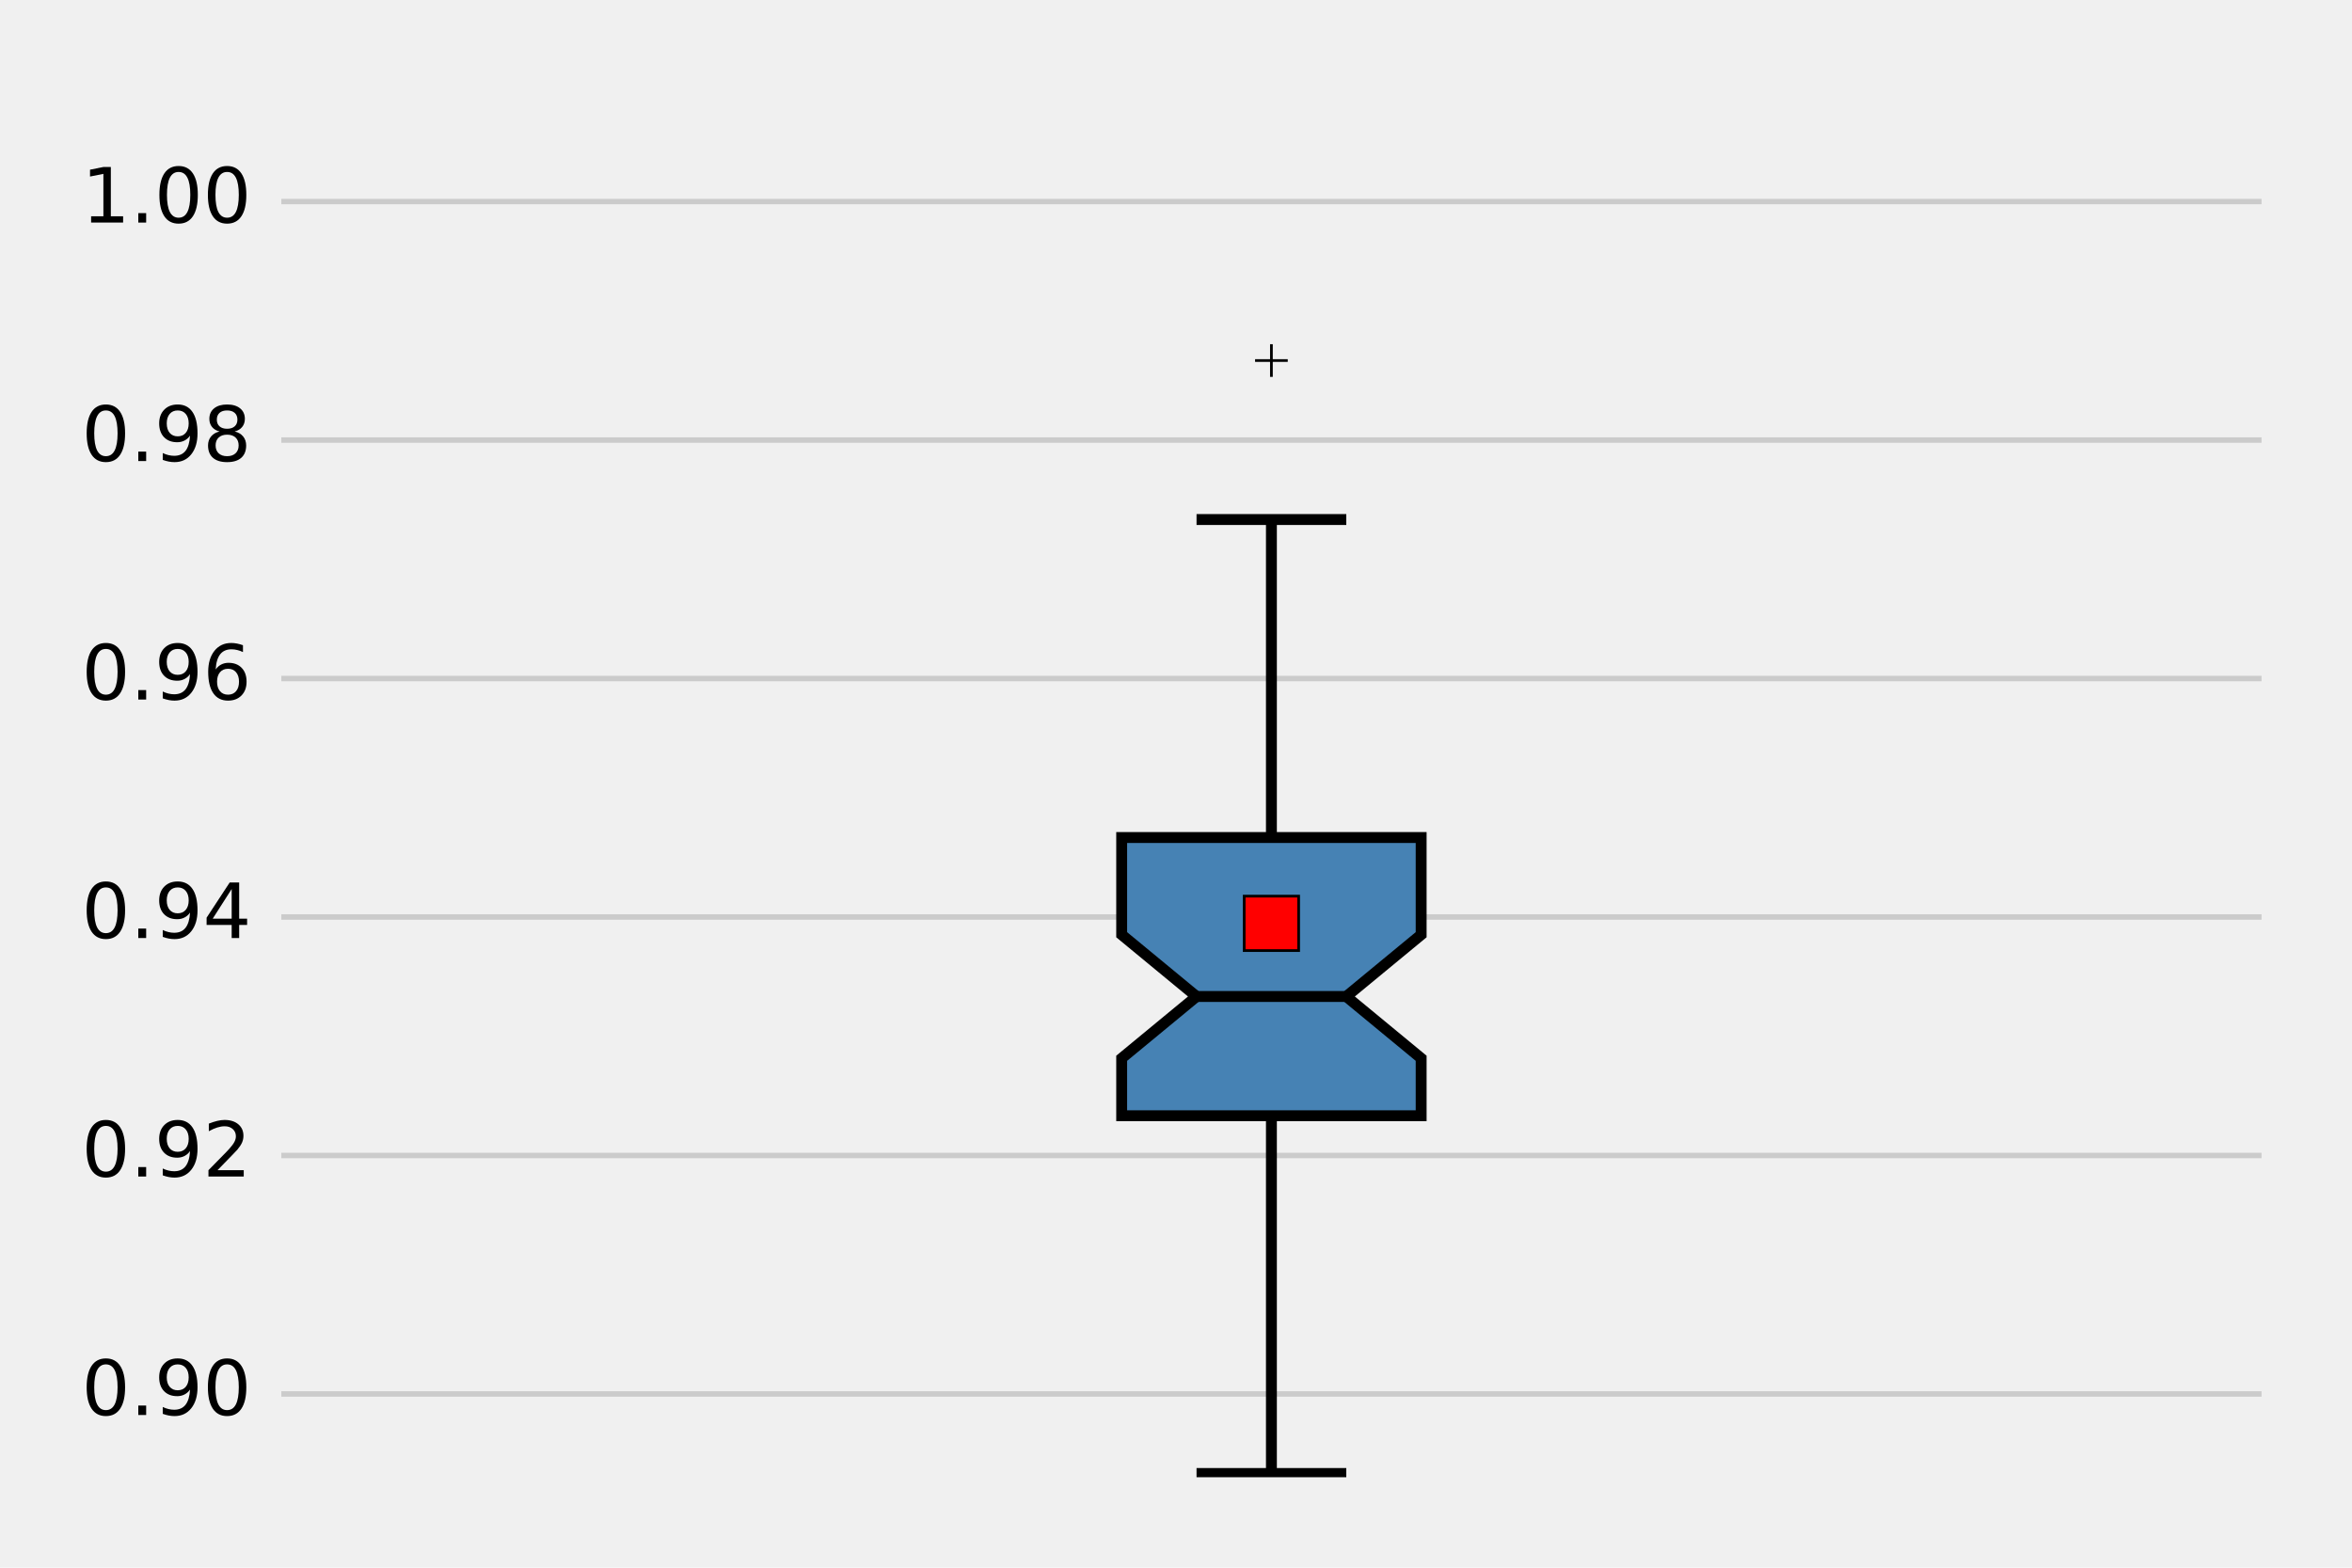
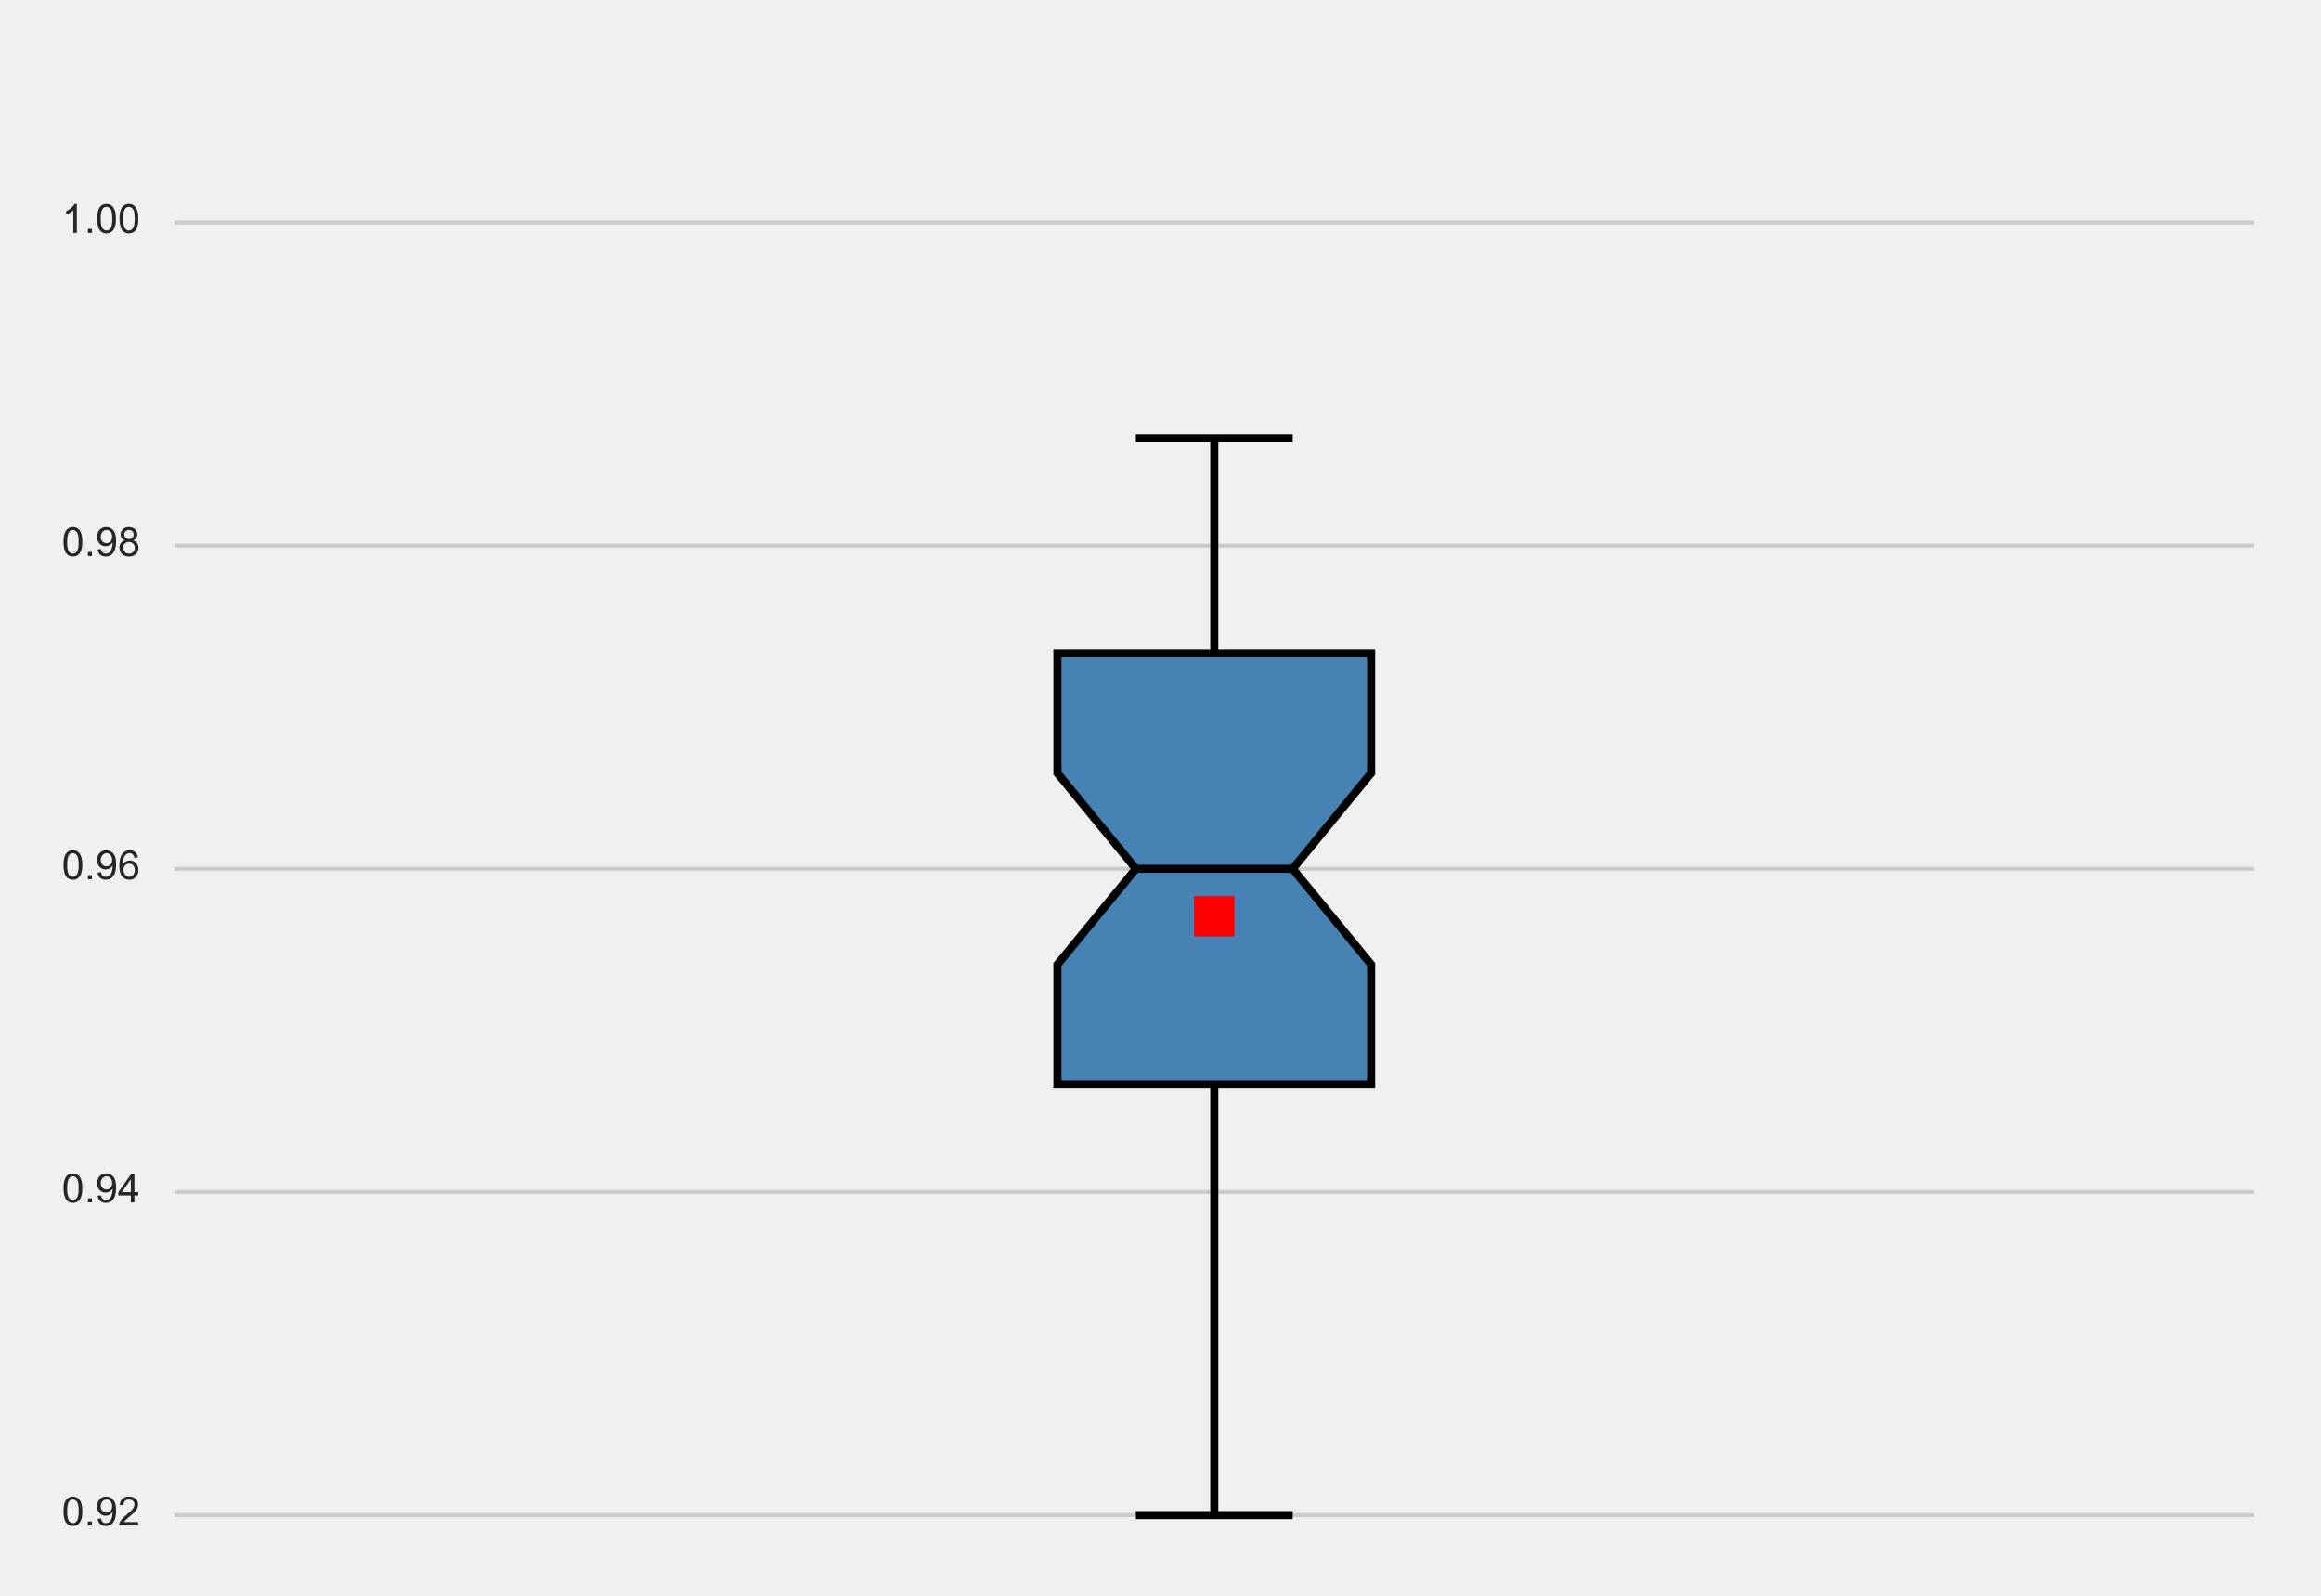
- <svg xmlns="http://www.w3.org/2000/svg" xmlns:xlink="http://www.w3.org/1999/xlink" height="288pt" version="1.1" viewBox="0 0 432 288" width="432pt">
+ <svg xmlns="http://www.w3.org/2000/svg" xmlns:xlink="http://www.w3.org/1999/xlink" height="396pt" version="1.1" viewBox="0 0 576 396" width="576pt">
  <defs>
    <style type="text/css">
*{stroke-linecap:butt;stroke-linejoin:round;stroke-miterlimit:100000;}
  </style>
  </defs>
  <g id="figure_1">
    <g id="patch_1">
-       <path d="M 0 288  L 432 288  L 432 0  L 0 0  z " style="fill:#f0f0f0;" />
+       <path d="M 0 396  L 576 396  L 576 0  L 0 0  z " style="fill:#f0f0f0;" />
    </g>
    <g id="axes_1">
      <g id="patch_2">
-         <path d="M 50.17 272.88  L 416.88 272.88  L 416.88 15.12  L 50.17 15.12  z " style="fill:#f0f0f0;" />
+         <path d="M 41.807 379.992  L 560.88 379.992  L 560.88 15.12  L 41.807 15.12  z " style="fill:#f0f0f0;" />
      </g>
      <g id="matplotlib.axis_1" />
      <g id="matplotlib.axis_2">
        <g id="ytick_1">
          <g id="line2d_1">
-             <path clip-path="url(#p3c85ccbcba)" d="M 50.17 256.085  L 416.88 256.085  " style="fill:none;stroke:#cbcbcb;" />
+             <path clip-path="url(#pf9861ea8be)" d="M 41.807 375.982  L 560.88 375.982  " style="fill:none;stroke:#cbcbcb;" />
          </g>
          <g id="line2d_2">
            <defs>
-               <path d="M 0 0  L 0 0  " id="m003699a6c8" style="stroke:#000000;stroke-width:0.5;" />
-             </defs>
-             <g>
-               <use style="stroke:#000000;stroke-width:0.5;" x="50.17" xlink:href="#m003699a6c8" y="256.085" />
+               <path d="M 0 0  L 0 0  " id="m4d04c38a2a" style="stroke:#262626;" />
+             </defs>
+             <g>
+               <use style="fill:#262626;stroke:#262626;" x="41.807" xlink:href="#m4d04c38a2a" y="375.982" />
            </g>
          </g>
          <g id="line2d_3">
            <g>
-               <use style="stroke:#000000;stroke-width:0.5;" x="416.88" xlink:href="#m003699a6c8" y="256.085" />
+               <use style="fill:#262626;stroke:#262626;" x="560.88" xlink:href="#m4d04c38a2a" y="375.982" />
            </g>
          </g>
          <g id="text_1">
            <defs>
-               <path d="M 10.688 12.406  L 21 12.406  L 21 0  L 10.688 0  z " id="BitstreamVeraSans-Roman-2e" />
-               <path d="M 10.984 1.516  L 10.984 10.5  Q 14.703 8.734 18.5 7.812  Q 22.312 6.891 25.984 6.891  Q 35.75 6.891 40.891 13.453  Q 46.047 20.016 46.781 33.406  Q 43.953 29.203 39.594 26.953  Q 35.25 24.703 29.984 24.703  Q 19.047 24.703 12.672 31.312  Q 6.297 37.938 6.297 49.422  Q 6.297 60.641 12.938 67.422  Q 19.578 74.219 30.609 74.219  Q 43.266 74.219 49.922 64.516  Q 56.594 54.828 56.594 36.375  Q 56.594 19.141 48.406 8.859  Q 40.234 -1.422 26.422 -1.422  Q 22.703 -1.422 18.891 -0.688  Q 15.094 0.047 10.984 1.516  M 30.609 32.422  Q 37.25 32.422 41.125 36.953  Q 45.016 41.5 45.016 49.422  Q 45.016 57.281 41.125 61.844  Q 37.25 66.406 30.609 66.406  Q 23.969 66.406 20.094 61.844  Q 16.219 57.281 16.219 49.422  Q 16.219 41.5 20.094 36.953  Q 23.969 32.422 30.609 32.422  " id="BitstreamVeraSans-Roman-39" />
-               <path d="M 31.781 66.406  Q 24.172 66.406 20.328 58.906  Q 16.5 51.422 16.5 36.375  Q 16.5 21.391 20.328 13.891  Q 24.172 6.391 31.781 6.391  Q 39.453 6.391 43.281 13.891  Q 47.125 21.391 47.125 36.375  Q 47.125 51.422 43.281 58.906  Q 39.453 66.406 31.781 66.406  M 31.781 74.219  Q 44.047 74.219 50.516 64.516  Q 56.984 54.828 56.984 36.375  Q 56.984 17.969 50.516 8.266  Q 44.047 -1.422 31.781 -1.422  Q 19.531 -1.422 13.062 8.266  Q 6.594 17.969 6.594 36.375  Q 6.594 54.828 13.062 64.516  Q 19.531 74.219 31.781 74.219  " id="BitstreamVeraSans-Roman-30" />
-             </defs>
-             <g transform="translate(14.99812 259.9486)scale(0.14 -0.14)">
-               <use xlink:href="#BitstreamVeraSans-Roman-30" />
-               <use x="63.623" xlink:href="#BitstreamVeraSans-Roman-2e" />
-               <use x="95.41" xlink:href="#BitstreamVeraSans-Roman-39" />
-               <use x="159.033" xlink:href="#BitstreamVeraSans-Roman-30" />
+               <path d="M 9.078 0  L 9.078 10.016  L 19.094 10.016  L 19.094 0  z " id="ArialMT-2e" />
+               <path d="M 5.469 16.547  L 13.922 17.328  Q 14.984 11.375 18.016 8.688  Q 21.047 6 25.781 6  Q 29.828 6 32.875 7.859  Q 35.938 9.719 37.891 12.812  Q 39.844 15.922 41.156 21.188  Q 42.484 26.469 42.484 31.938  Q 42.484 32.516 42.438 33.688  Q 39.797 29.5 35.234 26.875  Q 30.672 24.266 25.344 24.266  Q 16.453 24.266 10.297 30.703  Q 4.156 37.156 4.156 47.703  Q 4.156 58.594 10.578 65.234  Q 17 71.875 26.656 71.875  Q 33.641 71.875 39.422 68.109  Q 45.219 64.359 48.219 57.391  Q 51.219 50.438 51.219 37.25  Q 51.219 23.531 48.234 15.406  Q 45.266 7.281 39.375 3.031  Q 33.5 -1.219 25.594 -1.219  Q 17.188 -1.219 11.859 3.438  Q 6.547 8.109 5.469 16.547  M 41.453 48.141  Q 41.453 55.719 37.422 60.156  Q 33.406 64.594 27.734 64.594  Q 21.875 64.594 17.531 59.812  Q 13.188 55.031 13.188 47.406  Q 13.188 40.578 17.312 36.297  Q 21.438 32.031 27.484 32.031  Q 33.594 32.031 37.516 36.297  Q 41.453 40.578 41.453 48.141  " id="ArialMT-39" />
+               <path d="M 4.156 35.297  Q 4.156 48 6.766 55.734  Q 9.375 63.484 14.516 67.672  Q 19.672 71.875 27.484 71.875  Q 33.25 71.875 37.594 69.547  Q 41.938 67.234 44.766 62.859  Q 47.609 58.5 49.219 52.219  Q 50.828 45.953 50.828 35.297  Q 50.828 22.703 48.234 14.969  Q 45.656 7.234 40.5 3  Q 35.359 -1.219 27.484 -1.219  Q 17.141 -1.219 11.234 6.203  Q 4.156 15.141 4.156 35.297  M 13.188 35.297  Q 13.188 17.672 17.312 11.828  Q 21.438 6 27.484 6  Q 33.547 6 37.672 11.859  Q 41.797 17.719 41.797 35.297  Q 41.797 52.984 37.672 58.781  Q 33.547 64.594 27.391 64.594  Q 21.344 64.594 17.719 59.469  Q 13.188 52.938 13.188 35.297  " id="ArialMT-30" />
+               <path d="M 50.344 8.453  L 50.344 0  L 3.031 0  Q 2.938 3.172 4.047 6.109  Q 5.859 10.938 9.828 15.625  Q 13.812 20.312 21.344 26.469  Q 33.016 36.031 37.109 41.625  Q 41.219 47.219 41.219 52.203  Q 41.219 57.422 37.469 61  Q 33.734 64.594 27.734 64.594  Q 21.391 64.594 17.578 60.781  Q 13.766 56.984 13.719 50.25  L 4.688 51.172  Q 5.609 61.281 11.656 66.578  Q 17.719 71.875 27.938 71.875  Q 38.234 71.875 44.234 66.156  Q 50.25 60.453 50.25 52  Q 50.25 47.703 48.484 43.547  Q 46.734 39.406 42.656 34.812  Q 38.578 30.219 29.109 22.219  Q 21.188 15.578 18.938 13.203  Q 16.703 10.844 15.234 8.453  z " id="ArialMT-32" />
+             </defs>
+             <g style="fill:#262626;" transform="translate(15.34656 378.5674)scale(0.1 -0.1)">
+               <use xlink:href="#ArialMT-30" />
+               <use x="55.615" xlink:href="#ArialMT-2e" />
+               <use x="83.398" xlink:href="#ArialMT-39" />
+               <use x="139.014" xlink:href="#ArialMT-32" />
            </g>
          </g>
        </g>
        <g id="ytick_2">
          <g id="line2d_4">
-             <path clip-path="url(#p3c85ccbcba)" d="M 50.17 212.274  L 416.88 212.274  " style="fill:none;stroke:#cbcbcb;" />
+             <path clip-path="url(#pf9861ea8be)" d="M 41.807 295.791  L 560.88 295.791  " style="fill:none;stroke:#cbcbcb;" />
          </g>
          <g id="line2d_5">
            <g>
-               <use style="stroke:#000000;stroke-width:0.5;" x="50.17" xlink:href="#m003699a6c8" y="212.274" />
+               <use style="fill:#262626;stroke:#262626;" x="41.807" xlink:href="#m4d04c38a2a" y="295.791" />
            </g>
          </g>
          <g id="line2d_6">
            <g>
-               <use style="stroke:#000000;stroke-width:0.5;" x="416.88" xlink:href="#m003699a6c8" y="212.274" />
+               <use style="fill:#262626;stroke:#262626;" x="560.88" xlink:href="#m4d04c38a2a" y="295.791" />
            </g>
          </g>
          <g id="text_2">
            <defs>
-               <path d="M 19.188 8.297  L 53.609 8.297  L 53.609 0  L 7.328 0  L 7.328 8.297  Q 12.938 14.109 22.625 23.891  Q 32.328 33.688 34.812 36.531  Q 39.547 41.844 41.422 45.531  Q 43.312 49.219 43.312 52.781  Q 43.312 58.594 39.234 62.25  Q 35.156 65.922 28.609 65.922  Q 23.969 65.922 18.812 64.312  Q 13.672 62.703 7.812 59.422  L 7.812 69.391  Q 13.766 71.781 18.938 73  Q 24.125 74.219 28.422 74.219  Q 39.75 74.219 46.484 68.547  Q 53.219 62.891 53.219 53.422  Q 53.219 48.922 51.531 44.891  Q 49.859 40.875 45.406 35.406  Q 44.188 33.984 37.641 27.219  Q 31.109 20.453 19.188 8.297  " id="BitstreamVeraSans-Roman-32" />
-             </defs>
-             <g transform="translate(14.99812 216.1367)scale(0.14 -0.14)">
-               <use xlink:href="#BitstreamVeraSans-Roman-30" />
-               <use x="63.623" xlink:href="#BitstreamVeraSans-Roman-2e" />
-               <use x="95.41" xlink:href="#BitstreamVeraSans-Roman-39" />
-               <use x="159.033" xlink:href="#BitstreamVeraSans-Roman-32" />
+               <path d="M 32.328 0  L 32.328 17.141  L 1.266 17.141  L 1.266 25.203  L 33.938 71.578  L 41.109 71.578  L 41.109 25.203  L 50.781 25.203  L 50.781 17.141  L 41.109 17.141  L 41.109 0  z M 32.328 25.203  L 32.328 57.469  L 9.906 25.203  z " id="ArialMT-34" />
+             </defs>
+             <g style="fill:#262626;" transform="translate(15.34656 298.3758)scale(0.1 -0.1)">
+               <use xlink:href="#ArialMT-30" />
+               <use x="55.615" xlink:href="#ArialMT-2e" />
+               <use x="83.398" xlink:href="#ArialMT-39" />
+               <use x="139.014" xlink:href="#ArialMT-34" />
            </g>
          </g>
        </g>
        <g id="ytick_3">
          <g id="line2d_7">
-             <path clip-path="url(#p3c85ccbcba)" d="M 50.17 168.462  L 416.88 168.462  " style="fill:none;stroke:#cbcbcb;" />
+             <path clip-path="url(#pf9861ea8be)" d="M 41.807 215.599  L 560.88 215.599  " style="fill:none;stroke:#cbcbcb;" />
          </g>
          <g id="line2d_8">
            <g>
-               <use style="stroke:#000000;stroke-width:0.5;" x="50.17" xlink:href="#m003699a6c8" y="168.462" />
+               <use style="fill:#262626;stroke:#262626;" x="41.807" xlink:href="#m4d04c38a2a" y="215.599" />
            </g>
          </g>
          <g id="line2d_9">
            <g>
-               <use style="stroke:#000000;stroke-width:0.5;" x="416.88" xlink:href="#m003699a6c8" y="168.462" />
+               <use style="fill:#262626;stroke:#262626;" x="560.88" xlink:href="#m4d04c38a2a" y="215.599" />
            </g>
          </g>
          <g id="text_3">
            <defs>
-               <path d="M 37.797 64.312  L 12.891 25.391  L 37.797 25.391  z M 35.203 72.906  L 47.609 72.906  L 47.609 25.391  L 58.016 25.391  L 58.016 17.188  L 47.609 17.188  L 47.609 0  L 37.797 0  L 37.797 17.188  L 4.891 17.188  L 4.891 26.703  z " id="BitstreamVeraSans-Roman-34" />
-             </defs>
-             <g transform="translate(14.99812 172.3248)scale(0.14 -0.14)">
-               <use xlink:href="#BitstreamVeraSans-Roman-30" />
-               <use x="63.623" xlink:href="#BitstreamVeraSans-Roman-2e" />
-               <use x="95.41" xlink:href="#BitstreamVeraSans-Roman-39" />
-               <use x="159.033" xlink:href="#BitstreamVeraSans-Roman-34" />
+               <path d="M 49.75 54.047  L 41.016 53.375  Q 39.844 58.547 37.703 60.891  Q 34.125 64.656 28.906 64.656  Q 24.703 64.656 21.531 62.312  Q 17.391 59.281 14.984 53.469  Q 12.594 47.656 12.5 36.922  Q 15.672 41.75 20.266 44.094  Q 24.859 46.438 29.891 46.438  Q 38.672 46.438 44.844 39.969  Q 51.031 33.5 51.031 23.25  Q 51.031 16.5 48.125 10.719  Q 45.219 4.938 40.141 1.859  Q 35.062 -1.219 28.609 -1.219  Q 17.625 -1.219 10.688 6.859  Q 3.766 14.938 3.766 33.5  Q 3.766 54.25 11.422 63.672  Q 18.109 71.875 29.438 71.875  Q 37.891 71.875 43.281 67.141  Q 48.688 62.406 49.75 54.047  M 13.875 23.188  Q 13.875 18.656 15.797 14.5  Q 17.719 10.359 21.188 8.172  Q 24.656 6 28.469 6  Q 34.031 6 38.031 10.484  Q 42.047 14.984 42.047 22.703  Q 42.047 30.125 38.078 34.391  Q 34.125 38.672 28.125 38.672  Q 22.172 38.672 18.016 34.391  Q 13.875 30.125 13.875 23.188  " id="ArialMT-36" />
+             </defs>
+             <g style="fill:#262626;" transform="translate(15.34656 218.1842)scale(0.1 -0.1)">
+               <use xlink:href="#ArialMT-30" />
+               <use x="55.615" xlink:href="#ArialMT-2e" />
+               <use x="83.398" xlink:href="#ArialMT-39" />
+               <use x="139.014" xlink:href="#ArialMT-36" />
            </g>
          </g>
        </g>
        <g id="ytick_4">
          <g id="line2d_10">
-             <path clip-path="url(#p3c85ccbcba)" d="M 50.17 124.65  L 416.88 124.65  " style="fill:none;stroke:#cbcbcb;" />
+             <path clip-path="url(#pf9861ea8be)" d="M 41.807 135.407  L 560.88 135.407  " style="fill:none;stroke:#cbcbcb;" />
          </g>
          <g id="line2d_11">
            <g>
-               <use style="stroke:#000000;stroke-width:0.5;" x="50.17" xlink:href="#m003699a6c8" y="124.65" />
+               <use style="fill:#262626;stroke:#262626;" x="41.807" xlink:href="#m4d04c38a2a" y="135.407" />
            </g>
          </g>
          <g id="line2d_12">
            <g>
-               <use style="stroke:#000000;stroke-width:0.5;" x="416.88" xlink:href="#m003699a6c8" y="124.65" />
+               <use style="fill:#262626;stroke:#262626;" x="560.88" xlink:href="#m4d04c38a2a" y="135.407" />
            </g>
          </g>
          <g id="text_4">
            <defs>
-               <path d="M 33.016 40.375  Q 26.375 40.375 22.484 35.828  Q 18.609 31.297 18.609 23.391  Q 18.609 15.531 22.484 10.953  Q 26.375 6.391 33.016 6.391  Q 39.656 6.391 43.531 10.953  Q 47.406 15.531 47.406 23.391  Q 47.406 31.297 43.531 35.828  Q 39.656 40.375 33.016 40.375  M 52.594 71.297  L 52.594 62.312  Q 48.875 64.062 45.094 64.984  Q 41.312 65.922 37.594 65.922  Q 27.828 65.922 22.672 59.328  Q 17.531 52.734 16.797 39.406  Q 19.672 43.656 24.016 45.922  Q 28.375 48.188 33.594 48.188  Q 44.578 48.188 50.953 41.516  Q 57.328 34.859 57.328 23.391  Q 57.328 12.156 50.688 5.359  Q 44.047 -1.422 33.016 -1.422  Q 20.359 -1.422 13.672 8.266  Q 6.984 17.969 6.984 36.375  Q 6.984 53.656 15.188 63.938  Q 23.391 74.219 37.203 74.219  Q 40.922 74.219 44.703 73.484  Q 48.484 72.75 52.594 71.297  " id="BitstreamVeraSans-Roman-36" />
-             </defs>
-             <g transform="translate(14.99812 128.5129)scale(0.14 -0.14)">
-               <use xlink:href="#BitstreamVeraSans-Roman-30" />
-               <use x="63.623" xlink:href="#BitstreamVeraSans-Roman-2e" />
-               <use x="95.41" xlink:href="#BitstreamVeraSans-Roman-39" />
-               <use x="159.033" xlink:href="#BitstreamVeraSans-Roman-36" />
+               <path d="M 17.672 38.812  Q 12.203 40.828 9.562 44.531  Q 6.938 48.25 6.938 53.422  Q 6.938 61.234 12.547 66.547  Q 18.172 71.875 27.484 71.875  Q 36.859 71.875 42.578 66.422  Q 48.297 60.984 48.297 53.172  Q 48.297 48.188 45.672 44.5  Q 43.062 40.828 37.75 38.812  Q 44.344 36.672 47.781 31.875  Q 51.219 27.094 51.219 20.453  Q 51.219 11.281 44.719 5.031  Q 38.234 -1.219 27.641 -1.219  Q 17.047 -1.219 10.547 5.047  Q 4.047 11.328 4.047 20.703  Q 4.047 27.688 7.594 32.391  Q 11.141 37.109 17.672 38.812  M 15.922 53.719  Q 15.922 48.641 19.188 45.406  Q 22.469 42.188 27.688 42.188  Q 32.766 42.188 36.016 45.375  Q 39.266 48.578 39.266 53.219  Q 39.266 58.062 35.906 61.359  Q 32.562 64.656 27.594 64.656  Q 22.562 64.656 19.234 61.422  Q 15.922 58.203 15.922 53.719  M 13.094 20.656  Q 13.094 16.891 14.875 13.375  Q 16.656 9.859 20.172 7.922  Q 23.688 6 27.734 6  Q 34.031 6 38.125 10.047  Q 42.234 14.109 42.234 20.359  Q 42.234 26.703 38.016 30.859  Q 33.797 35.016 27.438 35.016  Q 21.234 35.016 17.156 30.906  Q 13.094 26.812 13.094 20.656  " id="ArialMT-38" />
+             </defs>
+             <g style="fill:#262626;" transform="translate(15.34656 137.9926)scale(0.1 -0.1)">
+               <use xlink:href="#ArialMT-30" />
+               <use x="55.615" xlink:href="#ArialMT-2e" />
+               <use x="83.398" xlink:href="#ArialMT-39" />
+               <use x="139.014" xlink:href="#ArialMT-38" />
            </g>
          </g>
        </g>
        <g id="ytick_5">
          <g id="line2d_13">
-             <path clip-path="url(#p3c85ccbcba)" d="M 50.17 80.838  L 416.88 80.838  " style="fill:none;stroke:#cbcbcb;" />
+             <path clip-path="url(#pf9861ea8be)" d="M 41.807 55.216  L 560.88 55.216  " style="fill:none;stroke:#cbcbcb;" />
          </g>
          <g id="line2d_14">
            <g>
-               <use style="stroke:#000000;stroke-width:0.5;" x="50.17" xlink:href="#m003699a6c8" y="80.838" />
+               <use style="fill:#262626;stroke:#262626;" x="41.807" xlink:href="#m4d04c38a2a" y="55.216" />
            </g>
          </g>
          <g id="line2d_15">
            <g>
-               <use style="stroke:#000000;stroke-width:0.5;" x="416.88" xlink:href="#m003699a6c8" y="80.838" />
+               <use style="fill:#262626;stroke:#262626;" x="560.88" xlink:href="#m4d04c38a2a" y="55.216" />
            </g>
          </g>
          <g id="text_5">
            <defs>
-               <path d="M 31.781 34.625  Q 24.75 34.625 20.719 30.859  Q 16.703 27.094 16.703 20.516  Q 16.703 13.922 20.719 10.156  Q 24.75 6.391 31.781 6.391  Q 38.812 6.391 42.859 10.172  Q 46.922 13.969 46.922 20.516  Q 46.922 27.094 42.891 30.859  Q 38.875 34.625 31.781 34.625  M 21.922 38.812  Q 15.578 40.375 12.031 44.719  Q 8.5 49.078 8.5 55.328  Q 8.5 64.062 14.719 69.141  Q 20.953 74.219 31.781 74.219  Q 42.672 74.219 48.875 69.141  Q 55.078 64.062 55.078 55.328  Q 55.078 49.078 51.531 44.719  Q 48 40.375 41.703 38.812  Q 48.828 37.156 52.797 32.312  Q 56.781 27.484 56.781 20.516  Q 56.781 9.906 50.312 4.234  Q 43.844 -1.422 31.781 -1.422  Q 19.734 -1.422 13.25 4.234  Q 6.781 9.906 6.781 20.516  Q 6.781 27.484 10.781 32.312  Q 14.797 37.156 21.922 38.812  M 18.312 54.391  Q 18.312 48.734 21.844 45.562  Q 25.391 42.391 31.781 42.391  Q 38.141 42.391 41.719 45.562  Q 45.312 48.734 45.312 54.391  Q 45.312 60.062 41.719 63.234  Q 38.141 66.406 31.781 66.406  Q 25.391 66.406 21.844 63.234  Q 18.312 60.062 18.312 54.391  " id="BitstreamVeraSans-Roman-38" />
-             </defs>
-             <g transform="translate(14.99812 84.70097)scale(0.14 -0.14)">
-               <use xlink:href="#BitstreamVeraSans-Roman-30" />
-               <use x="63.623" xlink:href="#BitstreamVeraSans-Roman-2e" />
-               <use x="95.41" xlink:href="#BitstreamVeraSans-Roman-39" />
-               <use x="159.033" xlink:href="#BitstreamVeraSans-Roman-38" />
-             </g>
-           </g>
-         </g>
-         <g id="ytick_6">
-           <g id="line2d_16">
-             <path clip-path="url(#p3c85ccbcba)" d="M 50.17 37.026  L 416.88 37.026  " style="fill:none;stroke:#cbcbcb;" />
-           </g>
-           <g id="line2d_17">
-             <g>
-               <use style="stroke:#000000;stroke-width:0.5;" x="50.17" xlink:href="#m003699a6c8" y="37.026" />
-             </g>
-           </g>
-           <g id="line2d_18">
-             <g>
-               <use style="stroke:#000000;stroke-width:0.5;" x="416.88" xlink:href="#m003699a6c8" y="37.026" />
-             </g>
-           </g>
-           <g id="text_6">
-             <defs>
-               <path d="M 12.406 8.297  L 28.516 8.297  L 28.516 63.922  L 10.984 60.406  L 10.984 69.391  L 28.422 72.906  L 38.281 72.906  L 38.281 8.297  L 54.391 8.297  L 54.391 0  L 12.406 0  z " id="BitstreamVeraSans-Roman-31" />
-             </defs>
-             <g transform="translate(14.99812 40.88907)scale(0.14 -0.14)">
-               <use xlink:href="#BitstreamVeraSans-Roman-31" />
-               <use x="63.623" xlink:href="#BitstreamVeraSans-Roman-2e" />
-               <use x="95.41" xlink:href="#BitstreamVeraSans-Roman-30" />
-               <use x="159.033" xlink:href="#BitstreamVeraSans-Roman-30" />
+               <path d="M 37.25 0  L 28.469 0  L 28.469 56  Q 25.297 52.984 20.141 49.953  Q 14.984 46.922 10.891 45.406  L 10.891 53.906  Q 18.266 57.375 23.781 62.297  Q 29.297 67.234 31.594 71.875  L 37.25 71.875  z " id="ArialMT-31" />
+             </defs>
+             <g style="fill:#262626;" transform="translate(15.34656 57.80097)scale(0.1 -0.1)">
+               <use xlink:href="#ArialMT-31" />
+               <use x="55.615" xlink:href="#ArialMT-2e" />
+               <use x="83.398" xlink:href="#ArialMT-30" />
+               <use x="139.014" xlink:href="#ArialMT-30" />
            </g>
          </g>
        </g>
      </g>
      <g id="patch_3">
-         <path clip-path="url(#p3c85ccbcba)" d="M 206.022 204.972  L 261.028 204.972  L 261.028 194.415  L 247.277 183.066  L 261.028 171.717  L 261.028 153.858  L 206.022 153.858  L 206.022 171.717  L 219.773 183.066  L 206.022 194.415  L 206.022 204.972  z " style="fill:#4682b4;stroke:#000000;stroke-linejoin:miter;stroke-width:2.0;" />
+         <path clip-path="url(#pf9861ea8be)" d="M 262.413 269.06  L 340.274 269.06  L 340.274 239.339  L 320.809 215.599  L 340.274 191.859  L 340.274 162.138  L 262.413 162.138  L 262.413 191.859  L 281.879 215.599  L 262.413 239.339  L 262.413 269.06  z " style="fill:#4682b4;stroke:#000000;stroke-linejoin:miter;stroke-width:2.0;" />
+       </g>
+       <g id="line2d_16">
+         <path clip-path="url(#pf9861ea8be)" d="M 301.344 269.06  L 301.344 375.982  " style="fill:none;stroke:#000000;stroke-width:2.0;" />
+       </g>
+       <g id="line2d_17">
+         <path clip-path="url(#pf9861ea8be)" d="M 301.344 162.138  L 301.344 108.677  " style="fill:none;stroke:#000000;stroke-width:2.0;" />
+       </g>
+       <g id="line2d_18">
+         <path clip-path="url(#pf9861ea8be)" d="M 281.879 375.982  L 320.809 375.982  " style="fill:none;stroke:#000000;stroke-width:2.0;" />
      </g>
      <g id="line2d_19">
-         <path clip-path="url(#p3c85ccbcba)" d="M 233.525 204.972  L 233.525 270.689  " style="fill:none;stroke:#000000;stroke-width:2.0;" />
+         <path clip-path="url(#pf9861ea8be)" d="M 281.879 108.677  L 320.809 108.677  " style="fill:none;stroke:#000000;stroke-width:2.0;" />
      </g>
      <g id="line2d_20">
-         <path clip-path="url(#p3c85ccbcba)" d="M 233.525 153.858  L 233.525 95.442  " style="fill:none;stroke:#000000;stroke-width:2.0;" />
+         <path clip-path="url(#pf9861ea8be)" d="M 281.879 215.599  L 320.809 215.599  " style="fill:none;stroke:#000000;stroke-width:2.0;" />
      </g>
      <g id="line2d_21">
-         <path clip-path="url(#p3c85ccbcba)" d="M 219.773 270.689  L 247.277 270.689  " style="fill:none;stroke:#000000;stroke-width:2.0;" />
-       </g>
-       <g id="line2d_22">
-         <path clip-path="url(#p3c85ccbcba)" d="M 219.773 95.442  L 247.277 95.442  " style="fill:none;stroke:#000000;stroke-width:2.0;" />
-       </g>
-       <g id="line2d_23">
-         <path clip-path="url(#p3c85ccbcba)" d="M 219.773 183.066  L 247.277 183.066  " style="fill:none;stroke:#000000;stroke-width:2.0;" />
-       </g>
-       <g id="line2d_24">
-         <path clip-path="url(#p3c85ccbcba)" d="M 233.525 169.63  " style="fill:none;stroke:#808080;" />
+         <path clip-path="url(#pf9861ea8be)" d="M 301.344 227.36  " style="fill:none;stroke:#808080;" />
        <defs>
-           <path d="M -5 5  L 5 5  L 5 -5  L -5 -5  z " id="m9808973587" style="stroke:#000000;stroke-linejoin:miter;stroke-width:0.5;" />
+           <path d="M -5 5  L 5 5  L 5 -5  L -5 -5  z " id="m8524577385" />
        </defs>
-         <g clip-path="url(#p3c85ccbcba)">
-           <use style="fill:#ff0000;stroke:#000000;stroke-linejoin:miter;stroke-width:0.5;" x="233.525" xlink:href="#m9808973587" y="169.63" />
-         </g>
-       </g>
-       <g id="line2d_25">
-         <defs>
-           <path d="M -3 0  L 3 0  M 0 3  L 0 -3  " id="m0f877aedd4" style="stroke:#000000;stroke-width:0.5;" />
-         </defs>
-         <g clip-path="url(#p3c85ccbcba)">
-           <use style="fill:#0000ff;stroke:#000000;stroke-width:0.5;" x="233.525" xlink:href="#m0f877aedd4" y="66.234" />
-         </g>
-       </g>
+         <g clip-path="url(#pf9861ea8be)">
+           <use style="fill:#ff0000;" x="301.344" xlink:href="#m8524577385" y="227.36" />
+         </g>
+       </g>
+       <g id="line2d_22" />
      <g id="patch_4">
-         <path d="M 416.88 272.88  L 416.88 15.12  " style="fill:none;stroke:#f0f0f0;stroke-linecap:square;stroke-linejoin:miter;stroke-width:3.0;" />
+         <path d="M 41.807 15.12  L 560.88 15.12  " style="fill:none;stroke:#f0f0f0;stroke-linecap:square;stroke-linejoin:miter;stroke-width:3.0;" />
      </g>
      <g id="patch_5">
-         <path d="M 50.17 272.88  L 50.17 15.12  " style="fill:none;stroke:#f0f0f0;stroke-linecap:square;stroke-linejoin:miter;stroke-width:3.0;" />
+         <path d="M 560.88 379.992  L 560.88 15.12  " style="fill:none;stroke:#f0f0f0;stroke-linecap:square;stroke-linejoin:miter;stroke-width:3.0;" />
      </g>
      <g id="patch_6">
-         <path d="M 50.17 15.12  L 416.88 15.12  " style="fill:none;stroke:#f0f0f0;stroke-linecap:square;stroke-linejoin:miter;stroke-width:3.0;" />
+         <path d="M 41.807 379.992  L 41.807 15.12  " style="fill:none;stroke:#f0f0f0;stroke-linecap:square;stroke-linejoin:miter;stroke-width:3.0;" />
      </g>
      <g id="patch_7">
-         <path d="M 50.17 272.88  L 416.88 272.88  " style="fill:none;stroke:#f0f0f0;stroke-linecap:square;stroke-linejoin:miter;stroke-width:3.0;" />
+         <path d="M 41.807 379.992  L 560.88 379.992  " style="fill:none;stroke:#f0f0f0;stroke-linecap:square;stroke-linejoin:miter;stroke-width:3.0;" />
      </g>
    </g>
  </g>
  <defs>
-     <clipPath id="p3c85ccbcba">
-       <rect height="257.76" width="366.71" x="50.17" y="15.12" />
+     <clipPath id="pf9861ea8be">
+       <rect height="364.872" width="519.072" x="41.807" y="15.12" />
    </clipPath>
  </defs>
</svg>
